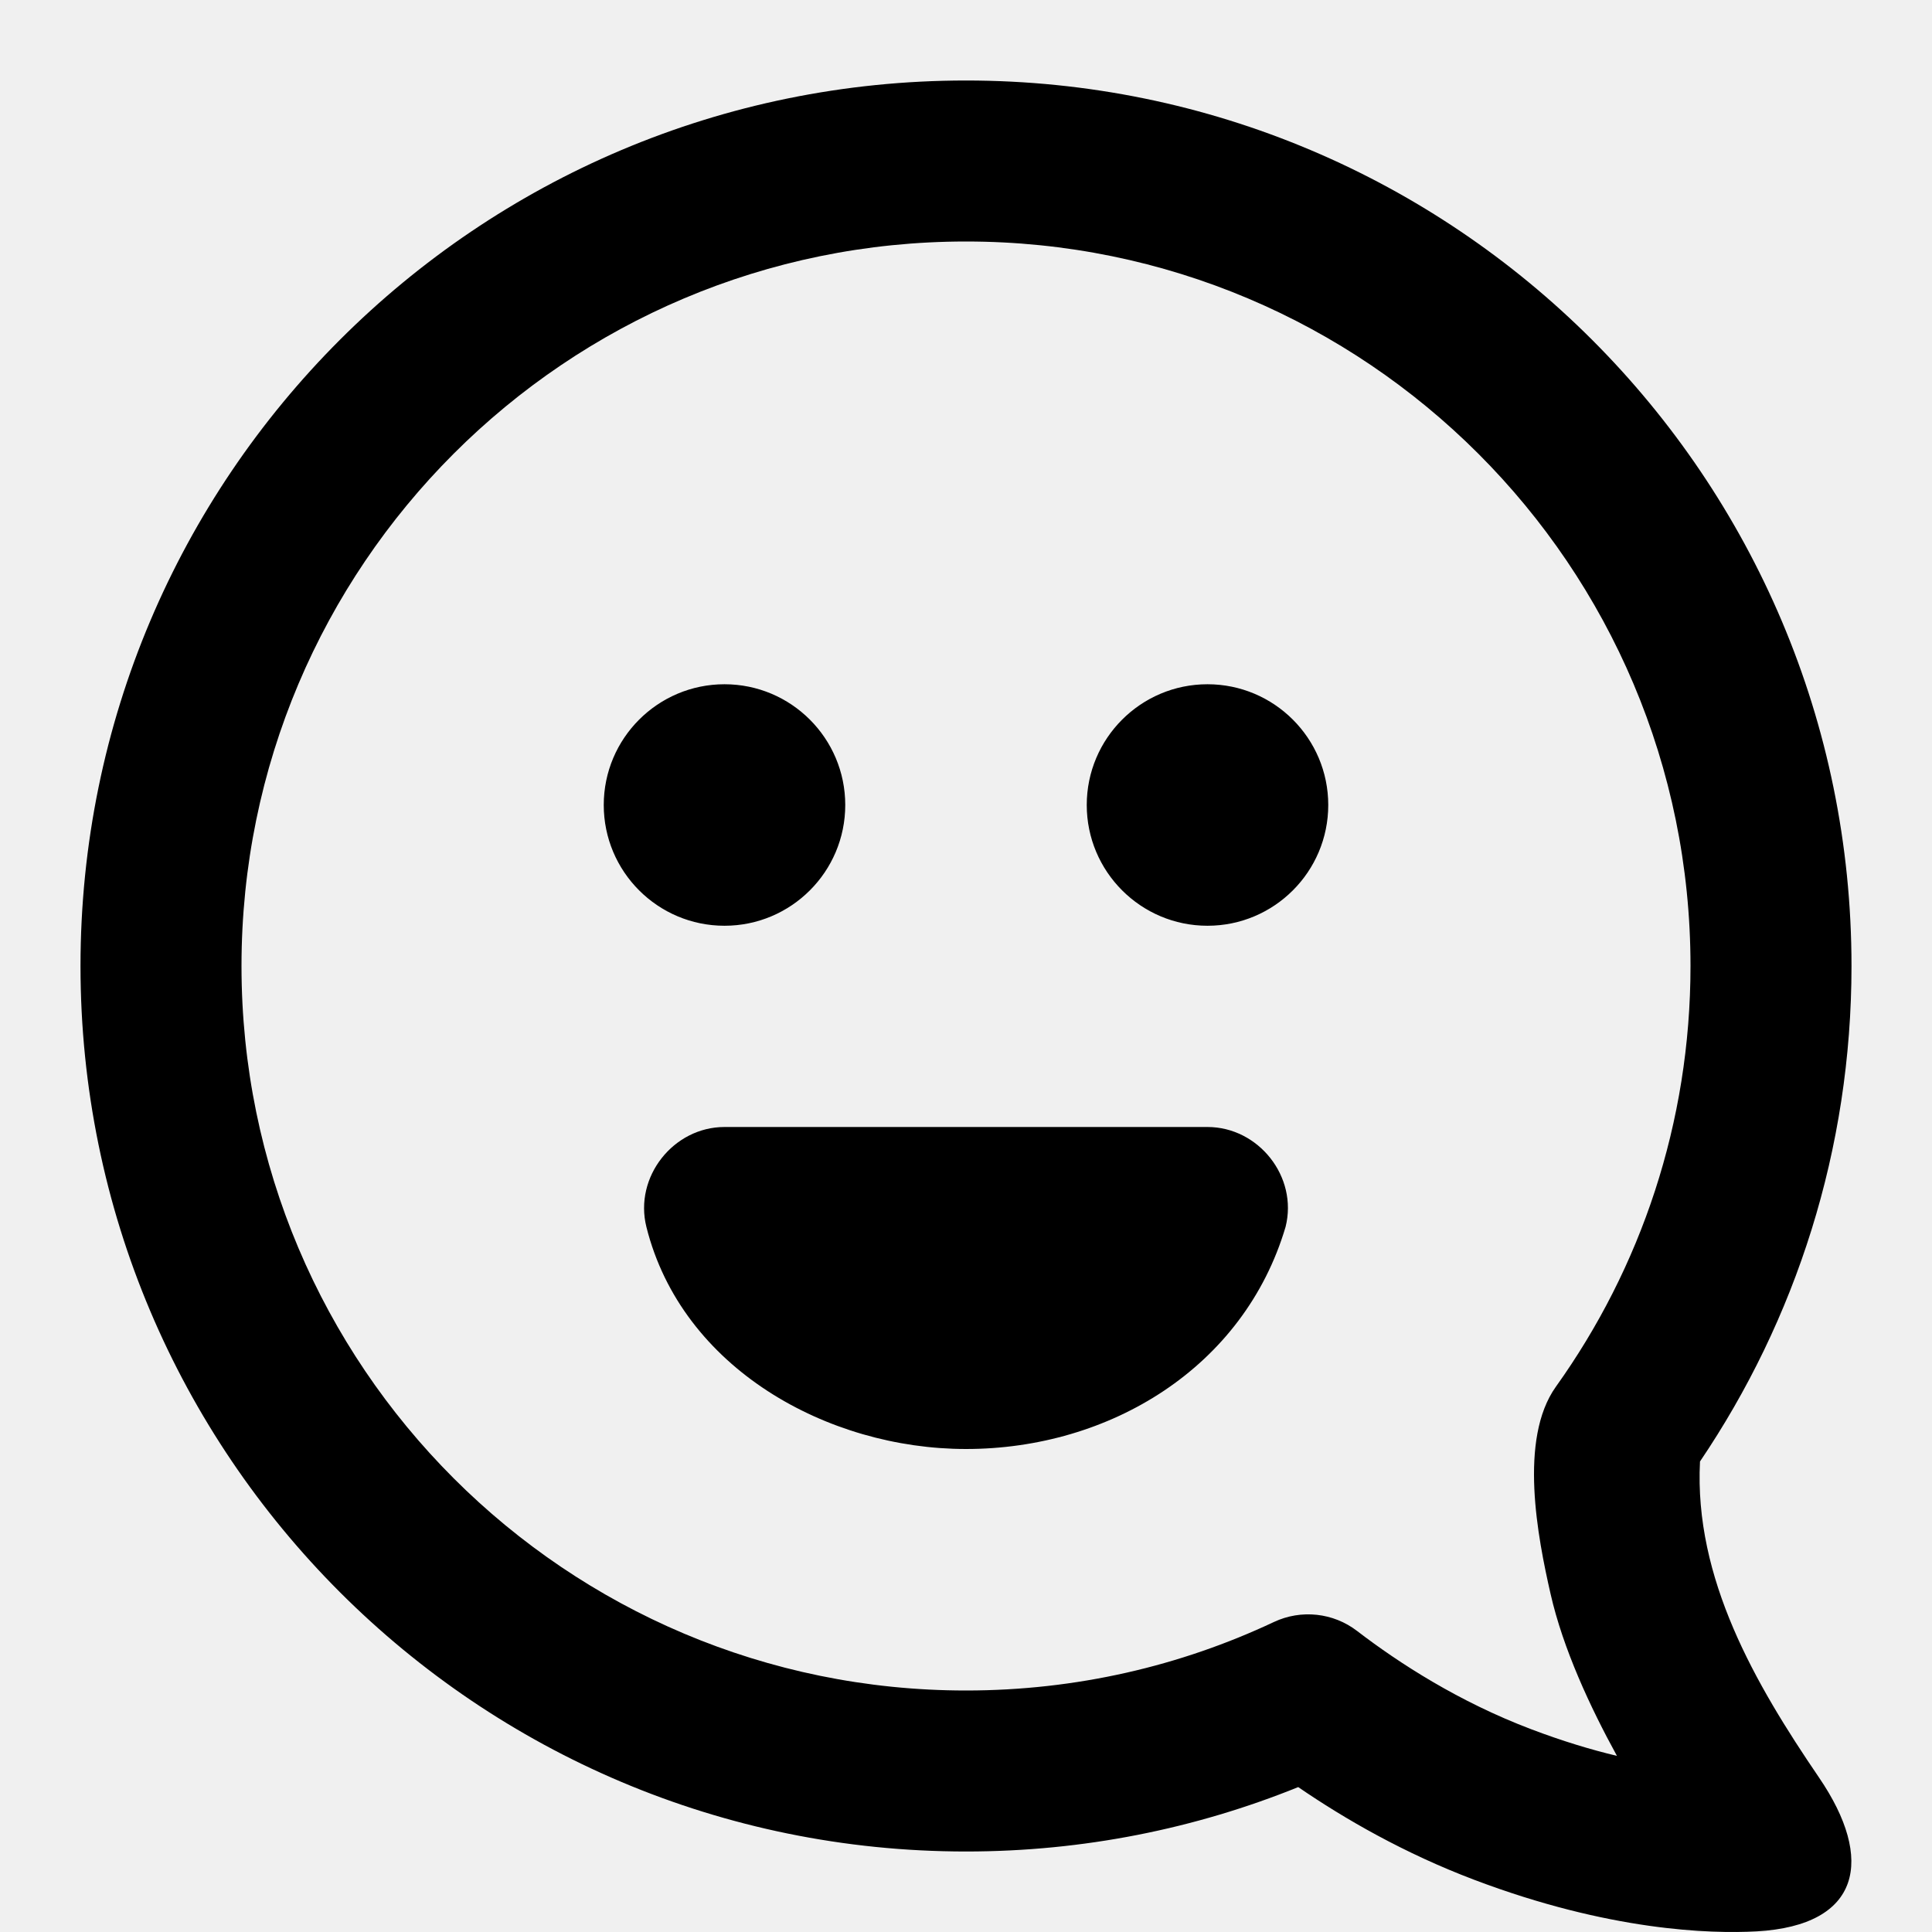
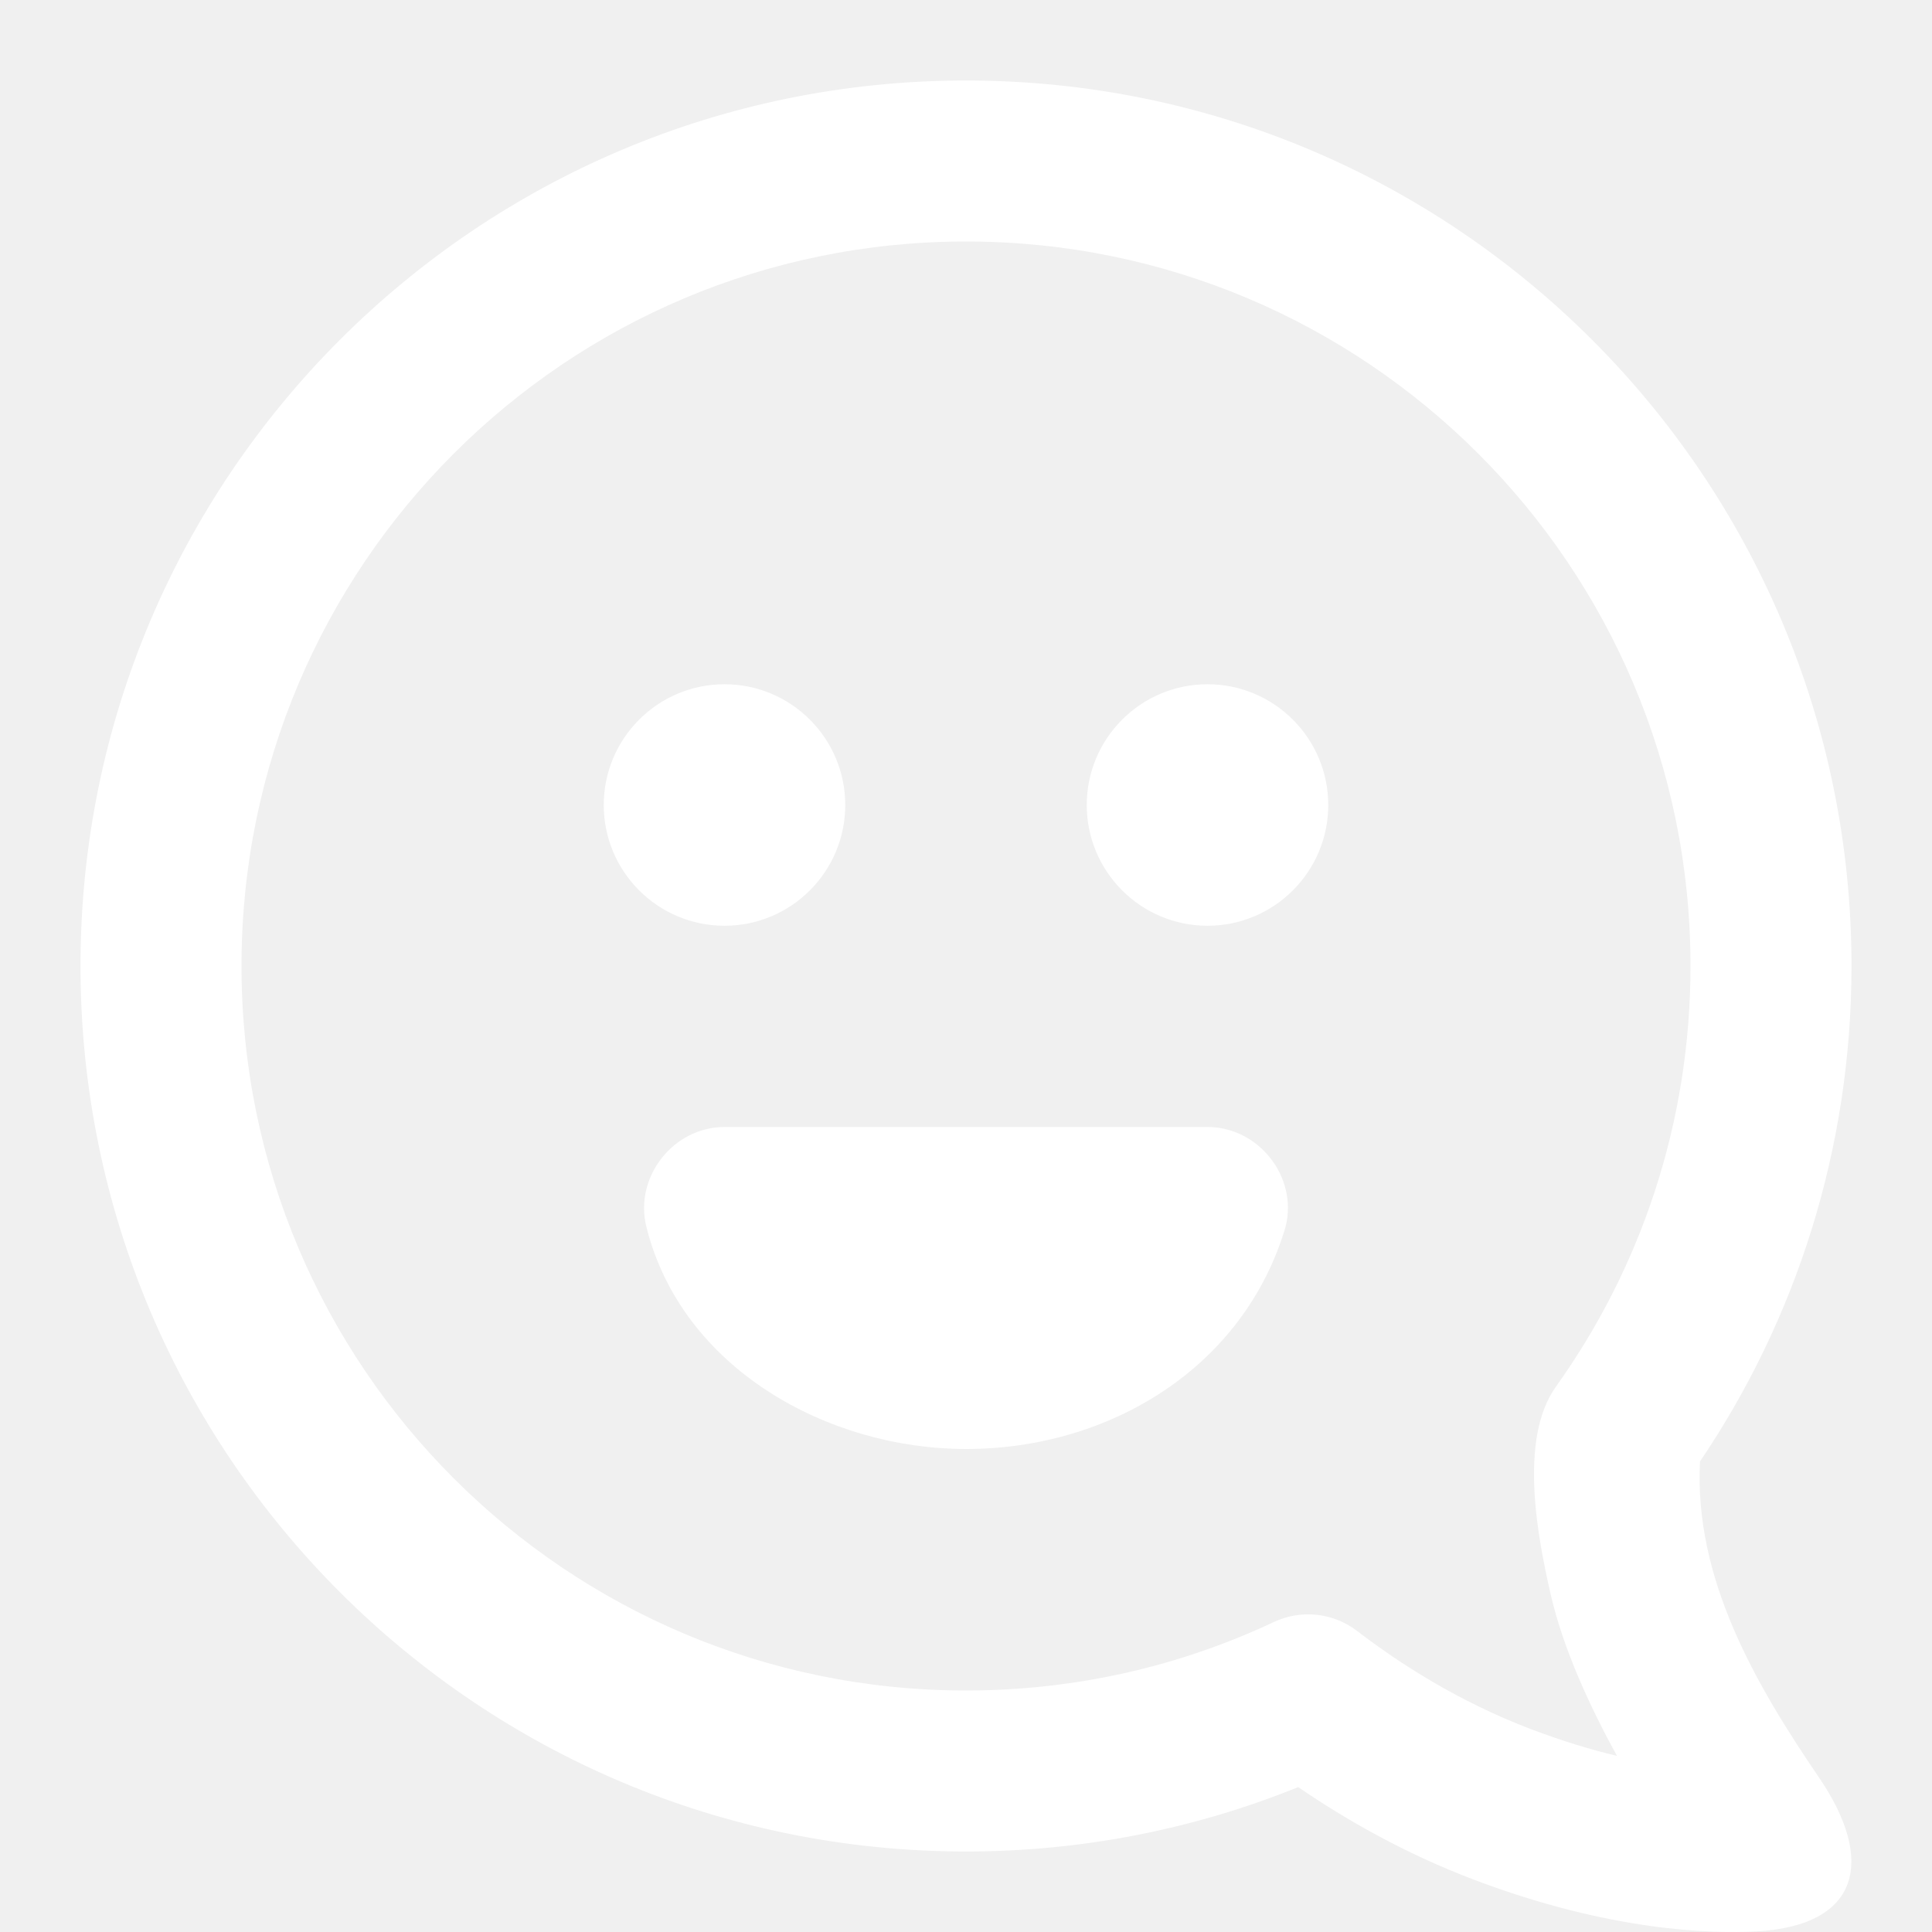
<svg xmlns="http://www.w3.org/2000/svg" width="800px" height="800px" viewBox="0 0 24 24" fill="none">
-   <path fill-rule="evenodd" clip-rule="evenodd" d="M18.312 23.351C17.446 23.023 16.708 22.598 16.127 22.2C14.851 22.716 13.458 23 12 23C5.925 23 1 18.075 1 12C1 5.925 5.925 1 12 1C18.075 1 23 5.925 23 12C23 14.279 22.306 16.398 21.118 18.155C21.043 19.608 21.805 20.92 22.597 22.082C23.291 23.099 23.117 23.918 21.824 23.992C21.244 24.024 19.99 23.987 18.312 23.351ZM3 12C3 7.029 7.029 3 12 3C16.971 3 21 7.029 21 12C21 13.95 20.381 15.753 19.328 17.226C18.862 17.878 19.102 19.1 19.262 19.801C19.417 20.482 19.753 21.205 20.086 21.812C19.767 21.736 19.411 21.629 19.021 21.481C18.124 21.141 17.382 20.662 16.859 20.261C16.563 20.033 16.163 19.99 15.825 20.149C14.665 20.695 13.37 21 12 21C7.029 21 3 16.971 3 12ZM8.03 15.242C7.874 14.62 8.366 14 9 14H15C15.633 14 16.126 14.617 15.97 15.24C15.453 16.988 13.785 18 12 18C10.283 18 8.469 16.999 8.03 15.242ZM16.5 10C16.5 10.828 15.828 11.5 15 11.5C14.172 11.5 13.5 10.828 13.5 10C13.5 9.172 14.172 8.5 15 8.5C15.828 8.5 16.5 9.172 16.5 10ZM9 11.5C9.828 11.5 10.5 10.828 10.5 10C10.5 9.172 9.828 8.5 9 8.5C8.172 8.5 7.5 9.172 7.5 10C7.5 10.828 8.172 11.5 9 11.5Z" fill="#000000" />
+   <path fill-rule="evenodd" clip-rule="evenodd" d="M18.312 23.351C17.446 23.023 16.708 22.598 16.127 22.2C14.851 22.716 13.458 23 12 23C5.925 23 1 18.075 1 12C1 5.925 5.925 1 12 1C18.075 1 23 5.925 23 12C23 14.279 22.306 16.398 21.118 18.155C21.043 19.608 21.805 20.92 22.597 22.082C23.291 23.099 23.117 23.918 21.824 23.992C21.244 24.024 19.99 23.987 18.312 23.351ZM3 12C3 7.029 7.029 3 12 3C16.971 3 21 7.029 21 12C21 13.95 20.381 15.753 19.328 17.226C18.862 17.878 19.102 19.1 19.262 19.801C19.417 20.482 19.753 21.205 20.086 21.812C19.767 21.736 19.411 21.629 19.021 21.481C18.124 21.141 17.382 20.662 16.859 20.261C16.563 20.033 16.163 19.99 15.825 20.149C14.665 20.695 13.37 21 12 21C7.029 21 3 16.971 3 12ZM8.03 15.242C7.874 14.62 8.366 14 9 14H15C15.633 14 16.126 14.617 15.97 15.24C15.453 16.988 13.785 18 12 18C10.283 18 8.469 16.999 8.03 15.242ZM16.5 10C16.5 10.828 15.828 11.5 15 11.5C14.172 11.5 13.5 10.828 13.5 10C13.5 9.172 14.172 8.5 15 8.5C15.828 8.5 16.5 9.172 16.5 10ZM9 11.5C9.828 11.5 10.5 10.828 10.5 10C10.5 9.172 9.828 8.5 9 8.5C8.172 8.5 7.5 9.172 7.5 10C7.5 10.828 8.172 11.5 9 11.5Z" fill="#ffffff" />
</svg>
